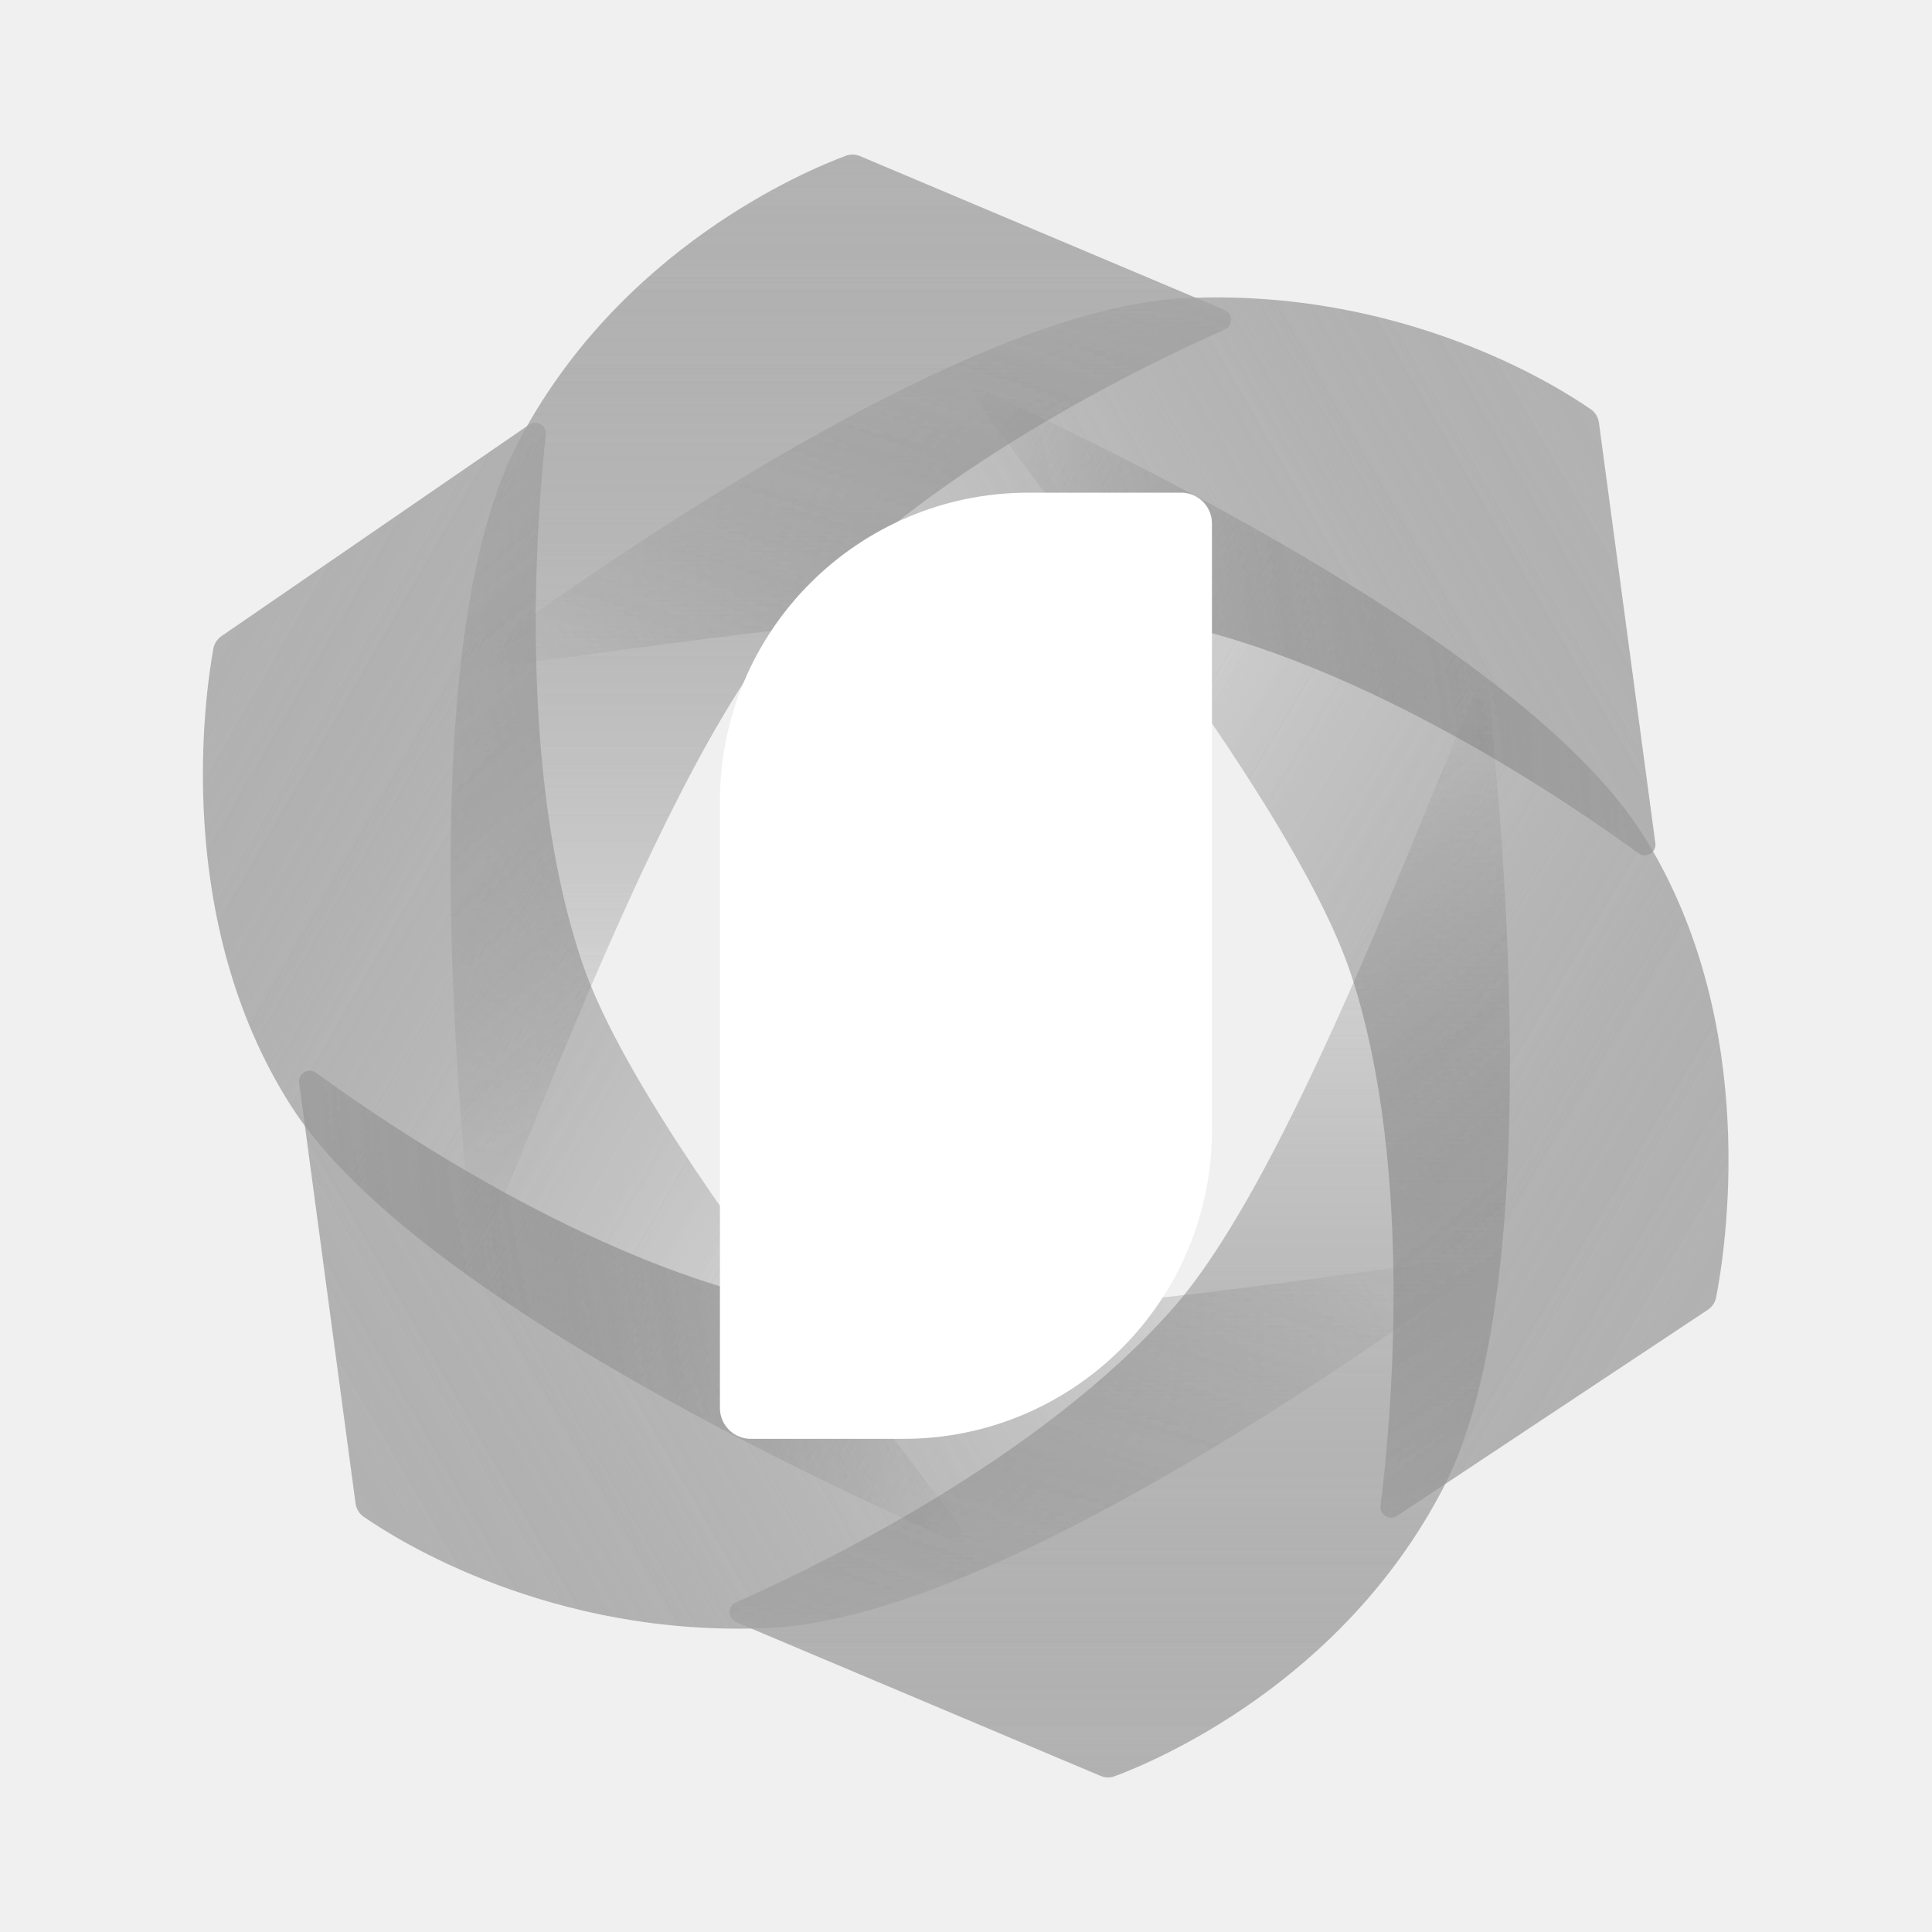
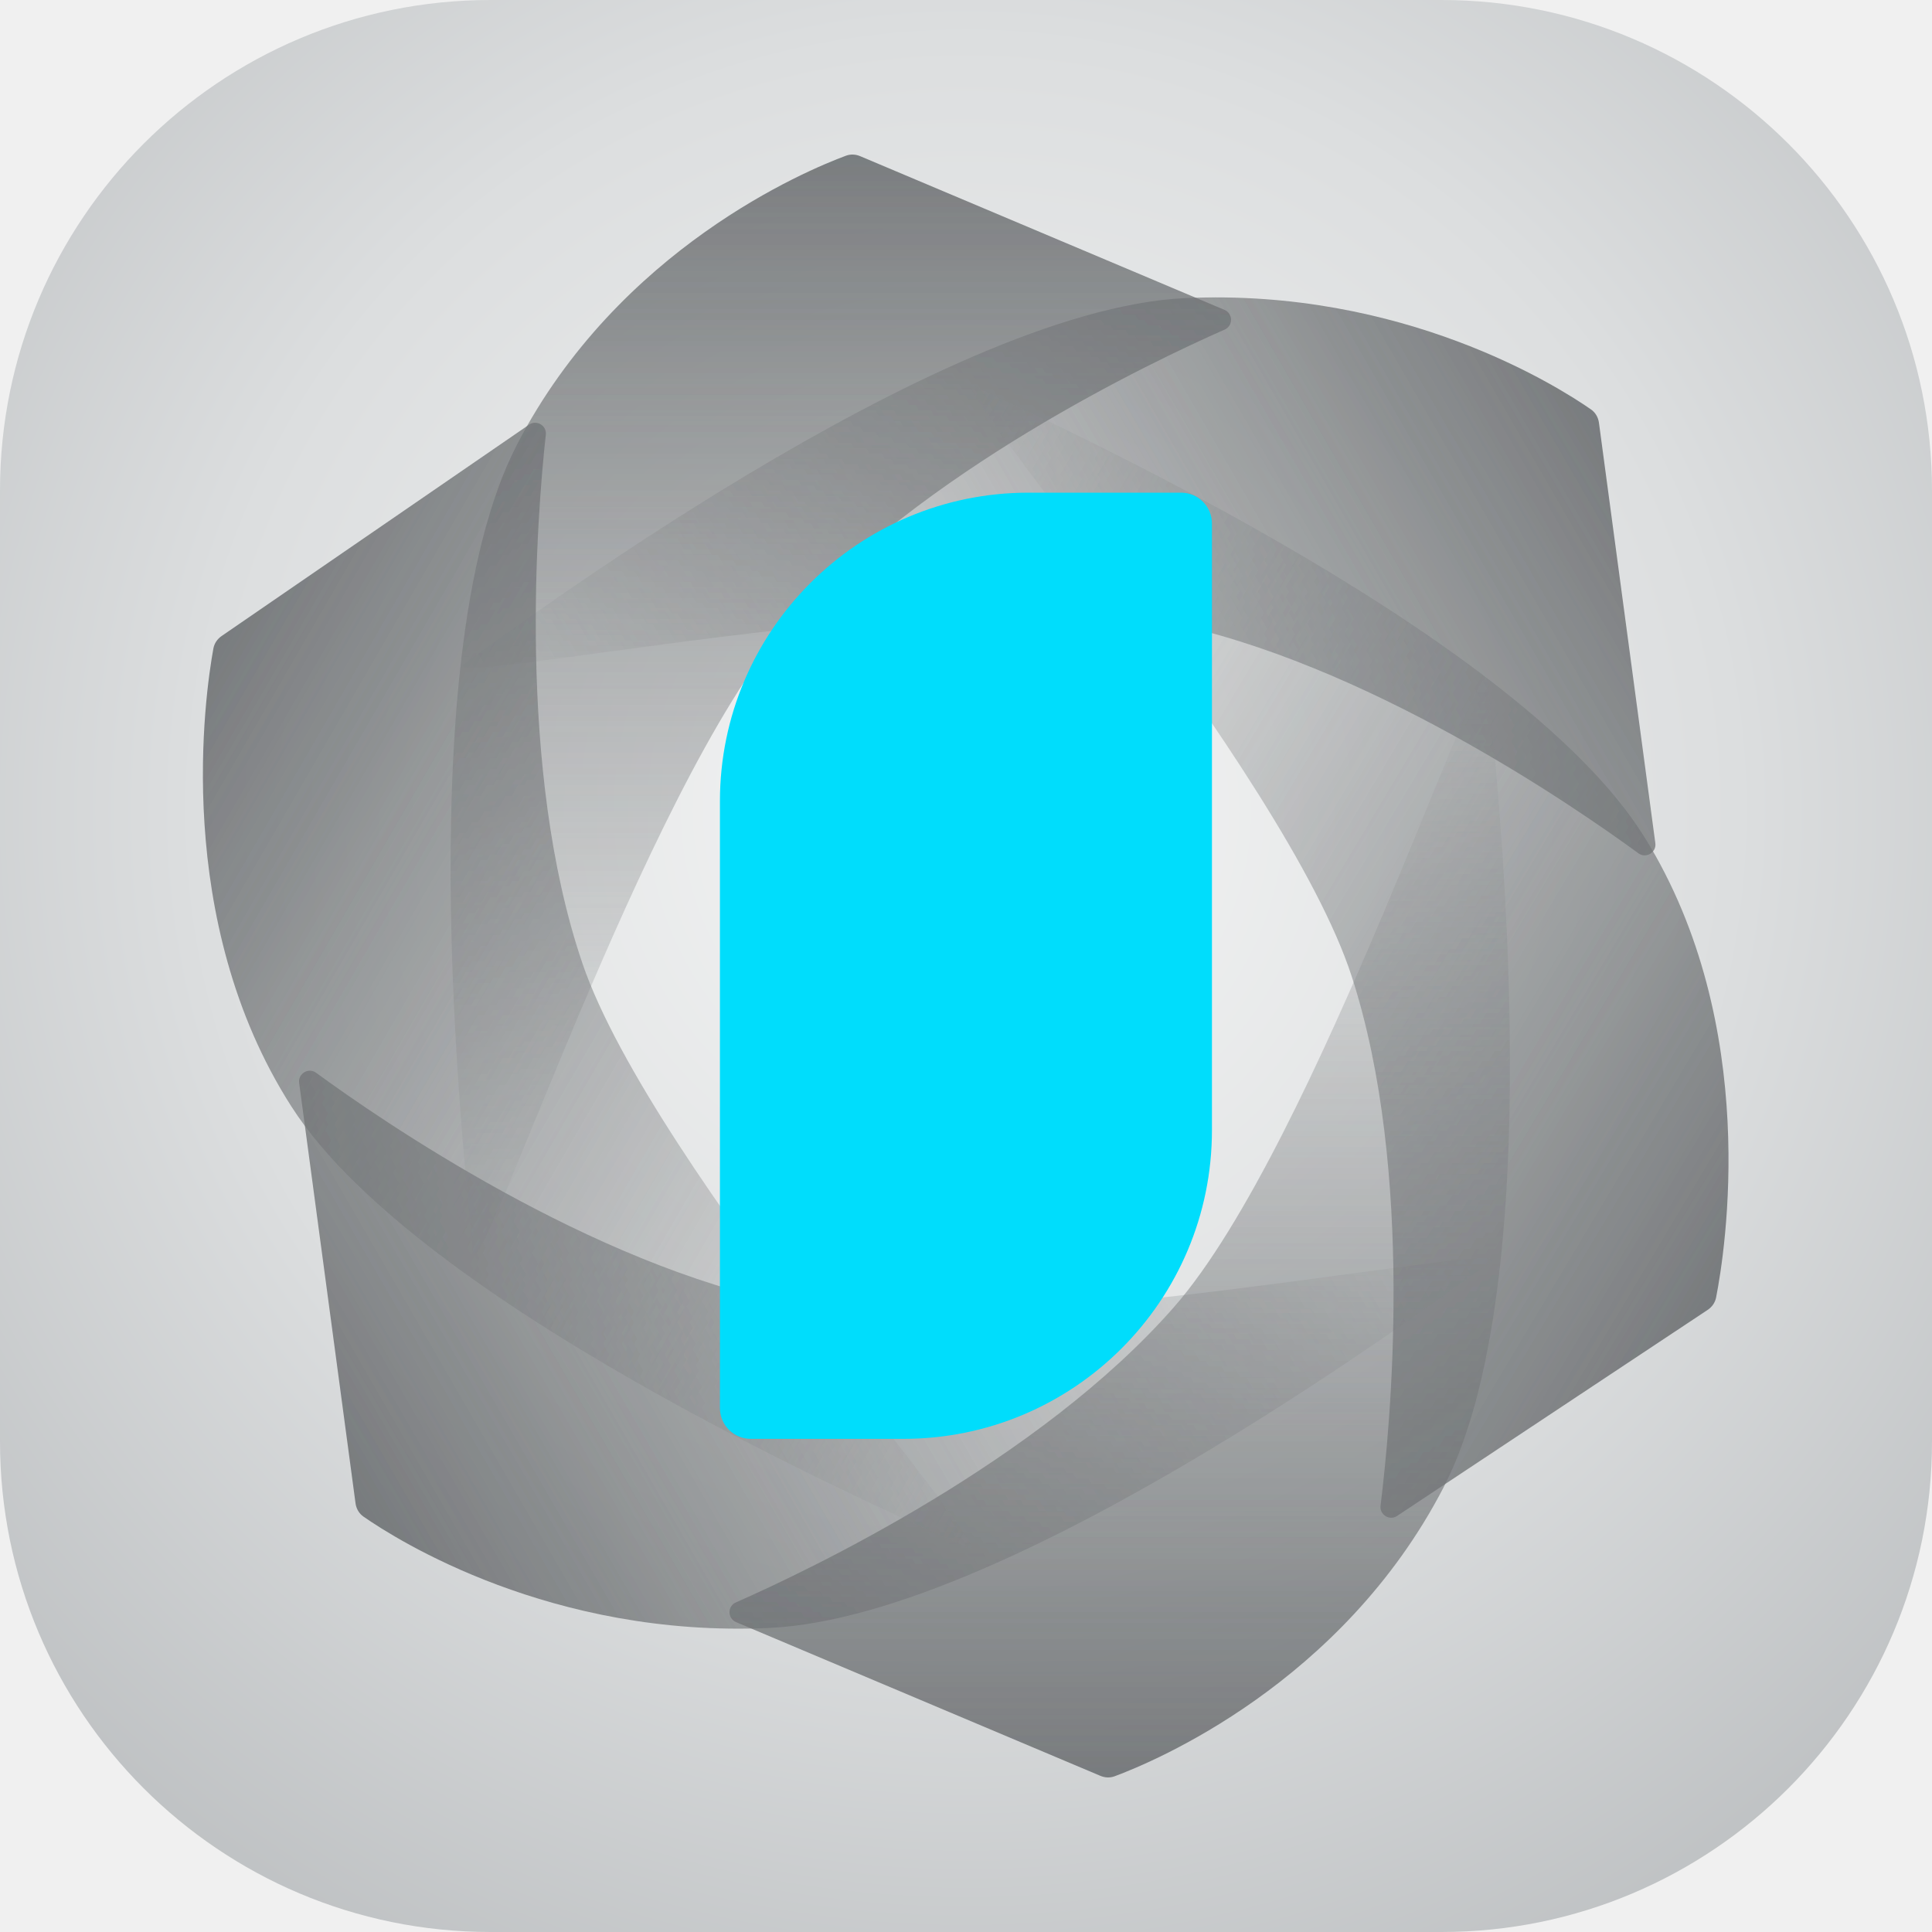
- <svg xmlns="http://www.w3.org/2000/svg" width="1024" height="1024" viewBox="0 0 512 512">
+ <svg xmlns="http://www.w3.org/2000/svg" width="512" height="512" viewBox="0 0 512 512">
  <defs>
-     <filter id="filter-layer-ff5d78a7-3700-4d19-89a7-9407cdd36cfa-0">
-       <feColorMatrix type="hueRotate" values="-1" />
-       <feColorMatrix type="saturate" values="1.03" />
-       <feComponentTransfer>
-         <feFuncR type="linear" slope="0.65" />
-         <feFuncG type="linear" slope="0.65" />
-         <feFuncB type="linear" slope="0.65" />
-       </feComponentTransfer>
-     </filter>
-     <filter id="filter-layer-1581b282-8c25-4232-9d4f-1bf5d429cd3f-1">
-       <feColorMatrix type="hueRotate" values="-7" />
-       <feColorMatrix type="saturate" values="1.05" />
-       <feComponentTransfer>
-         <feFuncR type="linear" slope="1.03" />
-         <feFuncG type="linear" slope="1.03" />
-         <feFuncB type="linear" slope="1.03" />
-       </feComponentTransfer>
-     </filter>
-     <clipPath id="canvas-clip-2">
-       <rect x="0" y="0" width="512" height="512" rx="100" ry="100" />
+     <radialGradient id="default-bg-0" cx="50.00%" cy="42.00%" r="72.00%">
+       <stop offset="0" stop-color="#f4f5f5" stop-opacity="1" />
+       <stop offset="0.55" stop-color="#dcdedf" stop-opacity="1" />
+       <stop offset="1" stop-color="#b9bcbe" stop-opacity="1" />
+     </radialGradient>
+     <clipPath id="default-canvas-clip-2">
+       <rect x="0" y="0" width="512" height="512" rx="130" ry="130" />
    </clipPath>
  </defs>
-   <g clip-path="url(#canvas-clip-2)">
-     <g opacity="1" transform="translate(256,256) rotate(0) scale(0.84) translate(-256,-256)" filter="url(#filter-layer-ff5d78a7-3700-4d19-89a7-9407cdd36cfa-0)">
-       <g transform="translate(15.25,0) scale(0.5,0.5)">
-         <svg viewBox="0 0 963 1024" fill="none" x="0" y="0" width="963" height="1024">
-           <path d="M875.824 160.797C878.666 162.774 880.425 165.852 880.885 169.284L916.462 434.529C917.25 440.364 910.548 444.379 905.796 440.902C864.882 410.954 732.615 319.819 606.296 294.766C472.477 268.225 139.113 338.592 165.176 320.927C191.239 303.261 464.097 97.655 619.916 90.569C757.211 84.325 854.609 146.034 875.824 160.797Z" fill="url(#llayer-ff5d78a7-3700-4d19-89a7-9407cdd36cfa-paint0_linear_343_3)" />
-           <path d="M405.749 0.728C408.7 -0.366 411.858 -0.196 414.758 1.028L644.629 98.019C650.025 100.296 650.11 108.054 644.747 110.417C598.556 130.777 453.226 199.808 368.258 296.806C278.364 399.426 172.62 723.311 170.353 691.908C168.086 660.505 126.455 321.398 198.229 182.909C262.365 59.159 381.185 9.826 405.749 0.728Z" fill="url(#llayer-ff5d78a7-3700-4d19-89a7-9407cdd36cfa-paint1_linear_343_3)" />
-           <path d="M101.36 859.456C98.518 857.481 96.762 854.402 96.301 850.969L60.723 585.723C59.941 579.889 66.641 575.874 71.391 579.351C112.308 609.298 244.573 700.435 370.891 725.483C504.71 752.028 838.073 681.661 812.014 699.325C785.948 716.989 513.091 922.596 357.268 929.686C219.974 935.928 122.58 874.219 101.36 859.456Z" fill="url(#llayer-ff5d78a7-3700-4d19-89a7-9407cdd36cfa-paint2_linear_343_3)" />
-           <path d="M954.796 721.158C954.153 724.433 952.196 727.183 949.413 729.028L753.475 859.017C748.723 862.174 742.356 858.216 743.064 852.551C749.182 803.583 764.877 642.119 724.902 518.638C682.878 388.846 459.005 132.01 487.13 146.164C515.256 160.317 827.748 298.421 909.858 431.045C983.474 549.955 960.362 692.873 954.796 721.158Z" fill="url(#llayer-ff5d78a7-3700-4d19-89a7-9407cdd36cfa-paint3_linear_343_3)" />
-           <path d="M575.258 1023.27C572.307 1024.37 569.149 1024.2 566.249 1022.97L336.381 925.977C330.984 923.706 330.897 915.947 336.258 913.584C382.45 893.222 527.782 824.194 612.747 727.197C702.642 624.574 808.383 300.688 810.655 332.092C812.919 363.496 854.555 702.601 782.777 841.09C718.639 964.843 599.822 1014.17 575.258 1023.27Z" fill="url(#llayer-ff5d78a7-3700-4d19-89a7-9407cdd36cfa-paint4_linear_343_3)" />
-           <path d="M6.613 311.687C7.21 308.413 9.116 305.643 11.859 303.758L205.867 170.405C210.576 167.169 217.013 171.026 216.388 176.706C210.986 225.802 197.676 387.432 239.456 510.285C283.381 639.448 511.002 892.966 482.672 879.228C454.342 865.489 139.853 731.988 55.805 600.587C-19.554 482.767 1.463 339.955 6.613 311.687Z" fill="url(#llayer-ff5d78a7-3700-4d19-89a7-9407cdd36cfa-paint5_linear_343_3)" />
+   <g clip-path="url(#default-canvas-clip-2)">
+     <rect width="512" height="512" fill="url(#default-bg-0)" />
+     <g opacity="1" transform="translate(256,256) rotate(0) scale(1) translate(-256,-256)">
+       <g transform="translate(0,0) scale(0.5,0.5)">
+         <svg viewBox="0 0 512 512" x="0" y="0" width="1024" height="1024">
          <defs>
-             <linearGradient id="llayer-ff5d78a7-3700-4d19-89a7-9407cdd36cfa-paint0_linear_343_3" x1="915.694" y1="161.791" x2="282.049" y2="527.626" gradientUnits="userSpaceOnUse">
-               <stop stop-color="#D9D9D9" />
-               <stop offset="1" stop-color="#737373" stop-opacity="0" />
-             </linearGradient>
-             <linearGradient id="llayer-ff5d78a7-3700-4d19-89a7-9407cdd36cfa-paint1_linear_343_3" x1="407.796" y1="-37.628" x2="407.796" y2="694.041" gradientUnits="userSpaceOnUse">
-               <stop stop-color="#D9D9D9" />
-               <stop offset="1" stop-color="#737373" stop-opacity="0" />
-             </linearGradient>
-             <linearGradient id="llayer-ff5d78a7-3700-4d19-89a7-9407cdd36cfa-paint2_linear_343_3" x1="61.494" y1="858.459" x2="695.14" y2="492.627" gradientUnits="userSpaceOnUse">
-               <stop stop-color="#D9D9D9" />
-               <stop offset="1" stop-color="#737373" stop-opacity="0" />
-             </linearGradient>
-             <linearGradient id="llayer-ff5d78a7-3700-4d19-89a7-9407cdd36cfa-paint3_linear_343_3" x1="991.771" y1="724.039" x2="363.569" y2="348.935" gradientUnits="userSpaceOnUse">
-               <stop stop-color="#D9D9D9" />
-               <stop offset="1" stop-color="#737373" stop-opacity="0" />
-             </linearGradient>
-             <linearGradient id="llayer-ff5d78a7-3700-4d19-89a7-9407cdd36cfa-paint4_linear_343_3" x1="573.211" y1="1061.62" x2="573.211" y2="329.958" gradientUnits="userSpaceOnUse">
-               <stop stop-color="#D9D9D9" />
-               <stop offset="1" stop-color="#737373" stop-opacity="0" />
-             </linearGradient>
-             <linearGradient id="llayer-ff5d78a7-3700-4d19-89a7-9407cdd36cfa-paint5_linear_343_3" x1="-30.402" y1="308.829" x2="603.243" y2="674.664" gradientUnits="userSpaceOnUse">
-               <stop stop-color="#D9D9D9" />
-               <stop offset="1" stop-color="#737373" stop-opacity="0" />
-             </linearGradient>
+             <filter id="default-llayer-8a09b6e5-85d1-4219-9ee9-17561144e322-filter-layer-ff5d78a7-3700-4d19-89a7-9407cdd36cfa-0">
+               <feColorMatrix type="hueRotate" values="-1" />
+               <feColorMatrix type="saturate" values="1.03" />
+               <feComponentTransfer>
+                 <feFuncR type="linear" slope="0.65" />
+                 <feFuncG type="linear" slope="0.65" />
+                 <feFuncB type="linear" slope="0.65" />
+               </feComponentTransfer>
+             </filter>
+             <filter id="default-llayer-8a09b6e5-85d1-4219-9ee9-17561144e322-filter-layer-1581b282-8c25-4232-9d4f-1bf5d429cd3f-1">
+               <feColorMatrix type="hueRotate" values="-7" />
+               <feColorMatrix type="saturate" values="1.05" />
+               <feComponentTransfer>
+                 <feFuncR type="linear" slope="1.03" />
+                 <feFuncG type="linear" slope="1.03" />
+                 <feFuncB type="linear" slope="1.03" />
+               </feComponentTransfer>
+             </filter>
+             <clipPath id="default-llayer-8a09b6e5-85d1-4219-9ee9-17561144e322-canvas-clip-2">
+               <rect x="0" y="0" width="512" height="512" rx="100" ry="100" />
+             </clipPath>
          </defs>
-         </svg>
-       </g>
-     </g>
-     <g opacity="1" transform="translate(256,256) rotate(0) scale(0.49) translate(-256,-256)" filter="url(#filter-layer-1581b282-8c25-4232-9d4f-1bf5d429cd3f-1)">
-       <g transform="translate(122.915,0) scale(0.8476752,0.8476821)">
-         <svg viewBox="0 0 314 604" fill="none" x="0" y="0" width="314" height="604">
-           <path d="M0 196.923C0 88.166 88.166 0 196.923 0H294.229C305.106 0 313.921 8.816 313.921 19.692V406.772C313.921 515.531 225.756 603.694 116.998 603.694H19.692C8.817 603.694 0 594.878 0 584.001V196.923Z" fill="white" />
+           <g clip-path="url(#default-llayer-8a09b6e5-85d1-4219-9ee9-17561144e322-canvas-clip-2)">
+             <g opacity="1" transform="translate(256,256) rotate(0) scale(0.84) translate(-256,-256)" filter="url(#default-llayer-8a09b6e5-85d1-4219-9ee9-17561144e322-filter-layer-ff5d78a7-3700-4d19-89a7-9407cdd36cfa-0)">
+               <g transform="translate(15.25,0) scale(0.5,0.5)">
+                 <svg viewBox="0 0 963 1024" fill="none" x="0" y="0" width="963" height="1024">
+                   <path d="M875.824 160.797C878.666 162.774 880.425 165.852 880.885 169.284L916.462 434.529C917.25 440.364 910.548 444.379 905.796 440.902C864.882 410.954 732.615 319.819 606.296 294.766C472.477 268.225 139.113 338.592 165.176 320.927C191.239 303.261 464.097 97.655 619.916 90.569C757.211 84.325 854.609 146.034 875.824 160.797Z" fill="url(#default-llayer-8a09b6e5-85d1-4219-9ee9-17561144e322-llayer-ff5d78a7-3700-4d19-89a7-9407cdd36cfa-paint0_linear_343_3)" />
+                   <path d="M405.749 0.728C408.7 -0.366 411.858 -0.196 414.758 1.028L644.629 98.019C650.025 100.296 650.11 108.054 644.747 110.417C598.556 130.777 453.226 199.808 368.258 296.806C278.364 399.426 172.62 723.311 170.353 691.908C168.086 660.505 126.455 321.398 198.229 182.909C262.365 59.159 381.185 9.826 405.749 0.728Z" fill="url(#default-llayer-8a09b6e5-85d1-4219-9ee9-17561144e322-llayer-ff5d78a7-3700-4d19-89a7-9407cdd36cfa-paint1_linear_343_3)" />
+                   <path d="M101.36 859.456C98.518 857.481 96.762 854.402 96.301 850.969L60.723 585.723C59.941 579.889 66.641 575.874 71.391 579.351C112.308 609.298 244.573 700.435 370.891 725.483C504.71 752.028 838.073 681.661 812.014 699.325C785.948 716.989 513.091 922.596 357.268 929.686C219.974 935.928 122.58 874.219 101.36 859.456Z" fill="url(#default-llayer-8a09b6e5-85d1-4219-9ee9-17561144e322-llayer-ff5d78a7-3700-4d19-89a7-9407cdd36cfa-paint2_linear_343_3)" />
+                   <path d="M954.796 721.158C954.153 724.433 952.196 727.183 949.413 729.028L753.475 859.017C748.723 862.174 742.356 858.216 743.064 852.551C749.182 803.583 764.877 642.119 724.902 518.638C682.878 388.846 459.005 132.01 487.13 146.164C515.256 160.317 827.748 298.421 909.858 431.045C983.474 549.955 960.362 692.873 954.796 721.158Z" fill="url(#default-llayer-8a09b6e5-85d1-4219-9ee9-17561144e322-llayer-ff5d78a7-3700-4d19-89a7-9407cdd36cfa-paint3_linear_343_3)" />
+                   <path d="M575.258 1023.27C572.307 1024.37 569.149 1024.2 566.249 1022.97L336.381 925.977C330.984 923.706 330.897 915.947 336.258 913.584C382.45 893.222 527.782 824.194 612.747 727.197C702.642 624.574 808.383 300.688 810.655 332.092C812.919 363.496 854.555 702.601 782.777 841.09C718.639 964.843 599.822 1014.17 575.258 1023.27Z" fill="url(#default-llayer-8a09b6e5-85d1-4219-9ee9-17561144e322-llayer-ff5d78a7-3700-4d19-89a7-9407cdd36cfa-paint4_linear_343_3)" />
+                   <path d="M6.613 311.687C7.21 308.413 9.116 305.643 11.859 303.758L205.867 170.405C210.576 167.169 217.013 171.026 216.388 176.706C210.986 225.802 197.676 387.432 239.456 510.285C283.381 639.448 511.002 892.966 482.672 879.228C454.342 865.489 139.853 731.988 55.805 600.587C-19.554 482.767 1.463 339.955 6.613 311.687Z" fill="url(#default-llayer-8a09b6e5-85d1-4219-9ee9-17561144e322-llayer-ff5d78a7-3700-4d19-89a7-9407cdd36cfa-paint5_linear_343_3)" />
+                   <defs>
+                     <linearGradient id="default-llayer-8a09b6e5-85d1-4219-9ee9-17561144e322-llayer-ff5d78a7-3700-4d19-89a7-9407cdd36cfa-paint0_linear_343_3" x1="915.694" y1="161.791" x2="282.049" y2="527.626" gradientUnits="userSpaceOnUse">
+                       <stop stop-color="#7f8386" stop-opacity="0.9" />
+                       <stop offset="1" stop-color="#a7aaac" stop-opacity="0.05" />
+                     </linearGradient>
+                     <linearGradient id="default-llayer-8a09b6e5-85d1-4219-9ee9-17561144e322-llayer-ff5d78a7-3700-4d19-89a7-9407cdd36cfa-paint1_linear_343_3" x1="407.796" y1="-37.628" x2="407.796" y2="694.041" gradientUnits="userSpaceOnUse">
+                       <stop stop-color="#7f8386" stop-opacity="0.9" />
+                       <stop offset="1" stop-color="#a7aaac" stop-opacity="0.05" />
+                     </linearGradient>
+                     <linearGradient id="default-llayer-8a09b6e5-85d1-4219-9ee9-17561144e322-llayer-ff5d78a7-3700-4d19-89a7-9407cdd36cfa-paint2_linear_343_3" x1="61.494" y1="858.459" x2="695.14" y2="492.627" gradientUnits="userSpaceOnUse">
+                       <stop stop-color="#7f8386" stop-opacity="0.9" />
+                       <stop offset="1" stop-color="#a7aaac" stop-opacity="0.05" />
+                     </linearGradient>
+                     <linearGradient id="default-llayer-8a09b6e5-85d1-4219-9ee9-17561144e322-llayer-ff5d78a7-3700-4d19-89a7-9407cdd36cfa-paint3_linear_343_3" x1="991.771" y1="724.039" x2="363.569" y2="348.935" gradientUnits="userSpaceOnUse">
+                       <stop stop-color="#7f8386" stop-opacity="0.9" />
+                       <stop offset="1" stop-color="#a7aaac" stop-opacity="0.05" />
+                     </linearGradient>
+                     <linearGradient id="default-llayer-8a09b6e5-85d1-4219-9ee9-17561144e322-llayer-ff5d78a7-3700-4d19-89a7-9407cdd36cfa-paint4_linear_343_3" x1="573.211" y1="1061.62" x2="573.211" y2="329.958" gradientUnits="userSpaceOnUse">
+                       <stop stop-color="#7f8386" stop-opacity="0.9" />
+                       <stop offset="1" stop-color="#a7aaac" stop-opacity="0.05" />
+                     </linearGradient>
+                     <linearGradient id="default-llayer-8a09b6e5-85d1-4219-9ee9-17561144e322-llayer-ff5d78a7-3700-4d19-89a7-9407cdd36cfa-paint5_linear_343_3" x1="-30.402" y1="308.829" x2="603.243" y2="674.664" gradientUnits="userSpaceOnUse">
+                       <stop stop-color="#7f8386" stop-opacity="0.9" />
+                       <stop offset="1" stop-color="#a7aaac" stop-opacity="0.05" />
+                     </linearGradient>
+                   </defs>
+                 </svg>
+               </g>
+             </g>
+             <g opacity="1" transform="translate(256,256) rotate(0) scale(0.49) translate(-256,-256)" filter="url(#default-llayer-8a09b6e5-85d1-4219-9ee9-17561144e322-filter-layer-1581b282-8c25-4232-9d4f-1bf5d429cd3f-1)">
+               <g transform="translate(122.915,0) scale(0.8476752,0.8476821)">
+                 <svg viewBox="0 0 314 604" fill="none" x="0" y="0" width="314" height="604">
+                   <path d="M0 196.923C0 88.166 88.166 0 196.923 0H294.229C305.106 0 313.921 8.816 313.921 19.692V406.772C313.921 515.531 225.756 603.694 116.998 603.694H19.692C8.817 603.694 0 594.878 0 584.001V196.923Z" fill="#00d6ff" />
+                 </svg>
+               </g>
+             </g>
+           </g>
        </svg>
      </g>
    </g>
  </g>
</svg>
